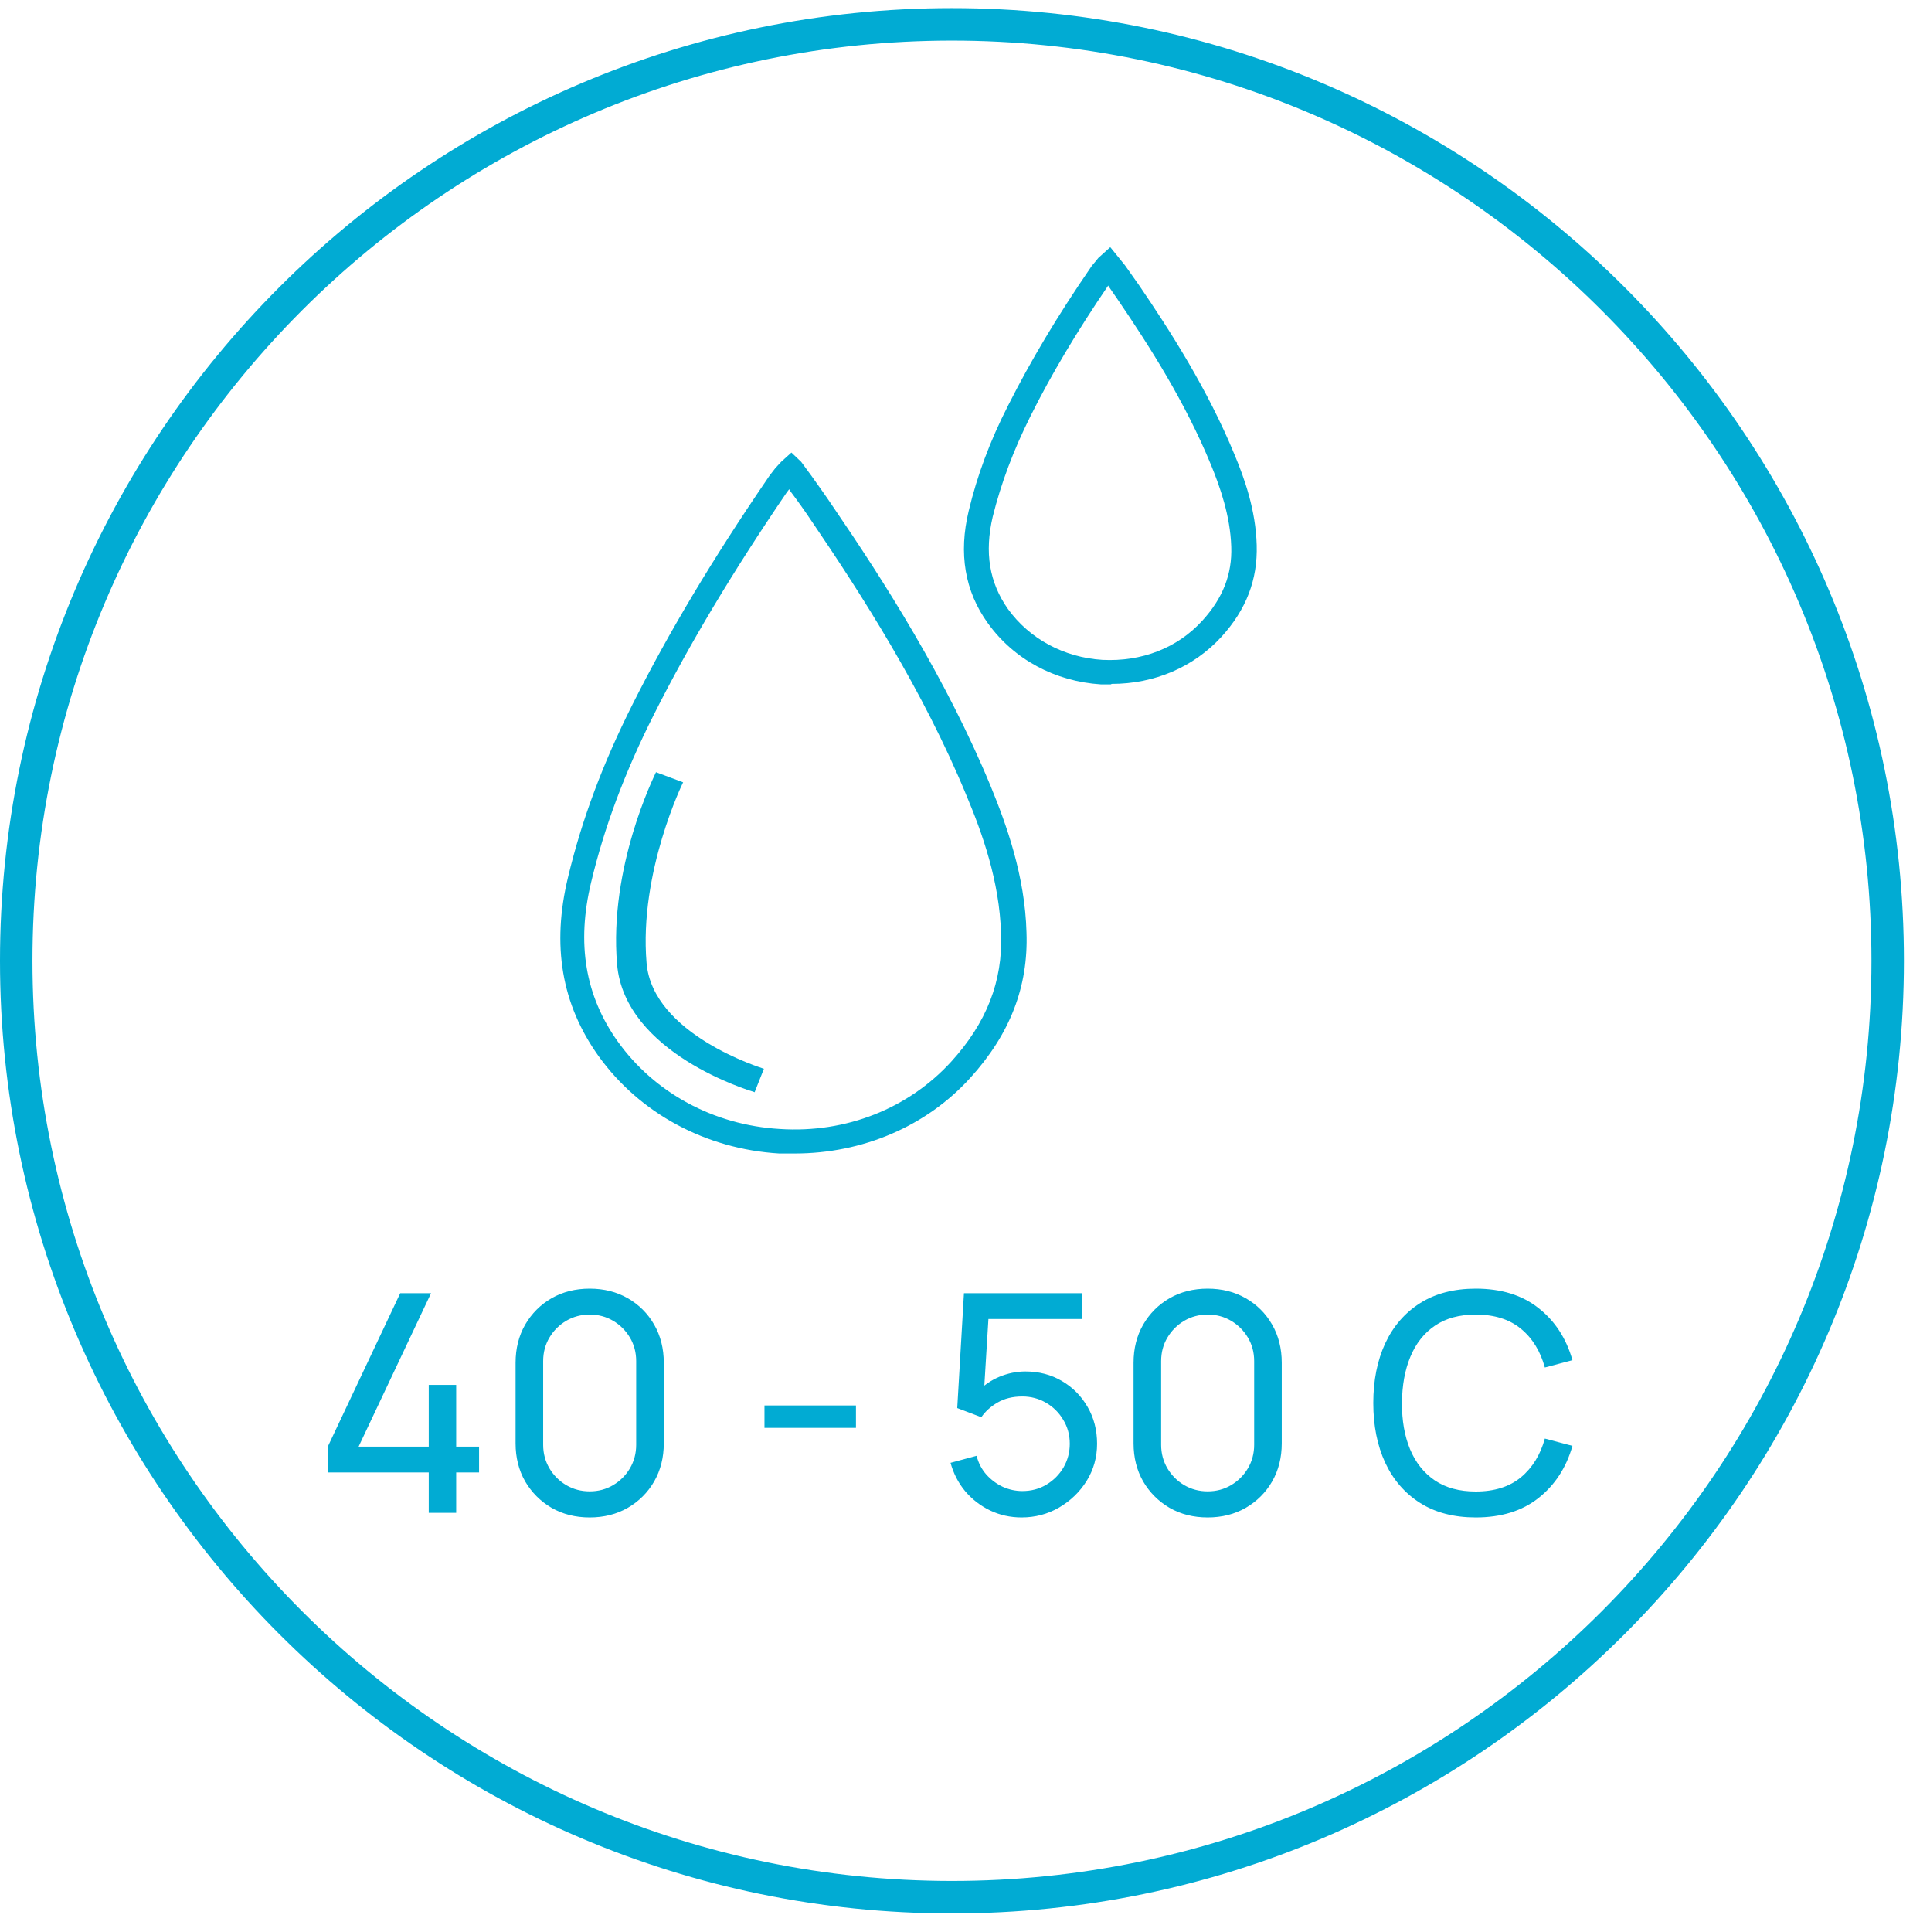
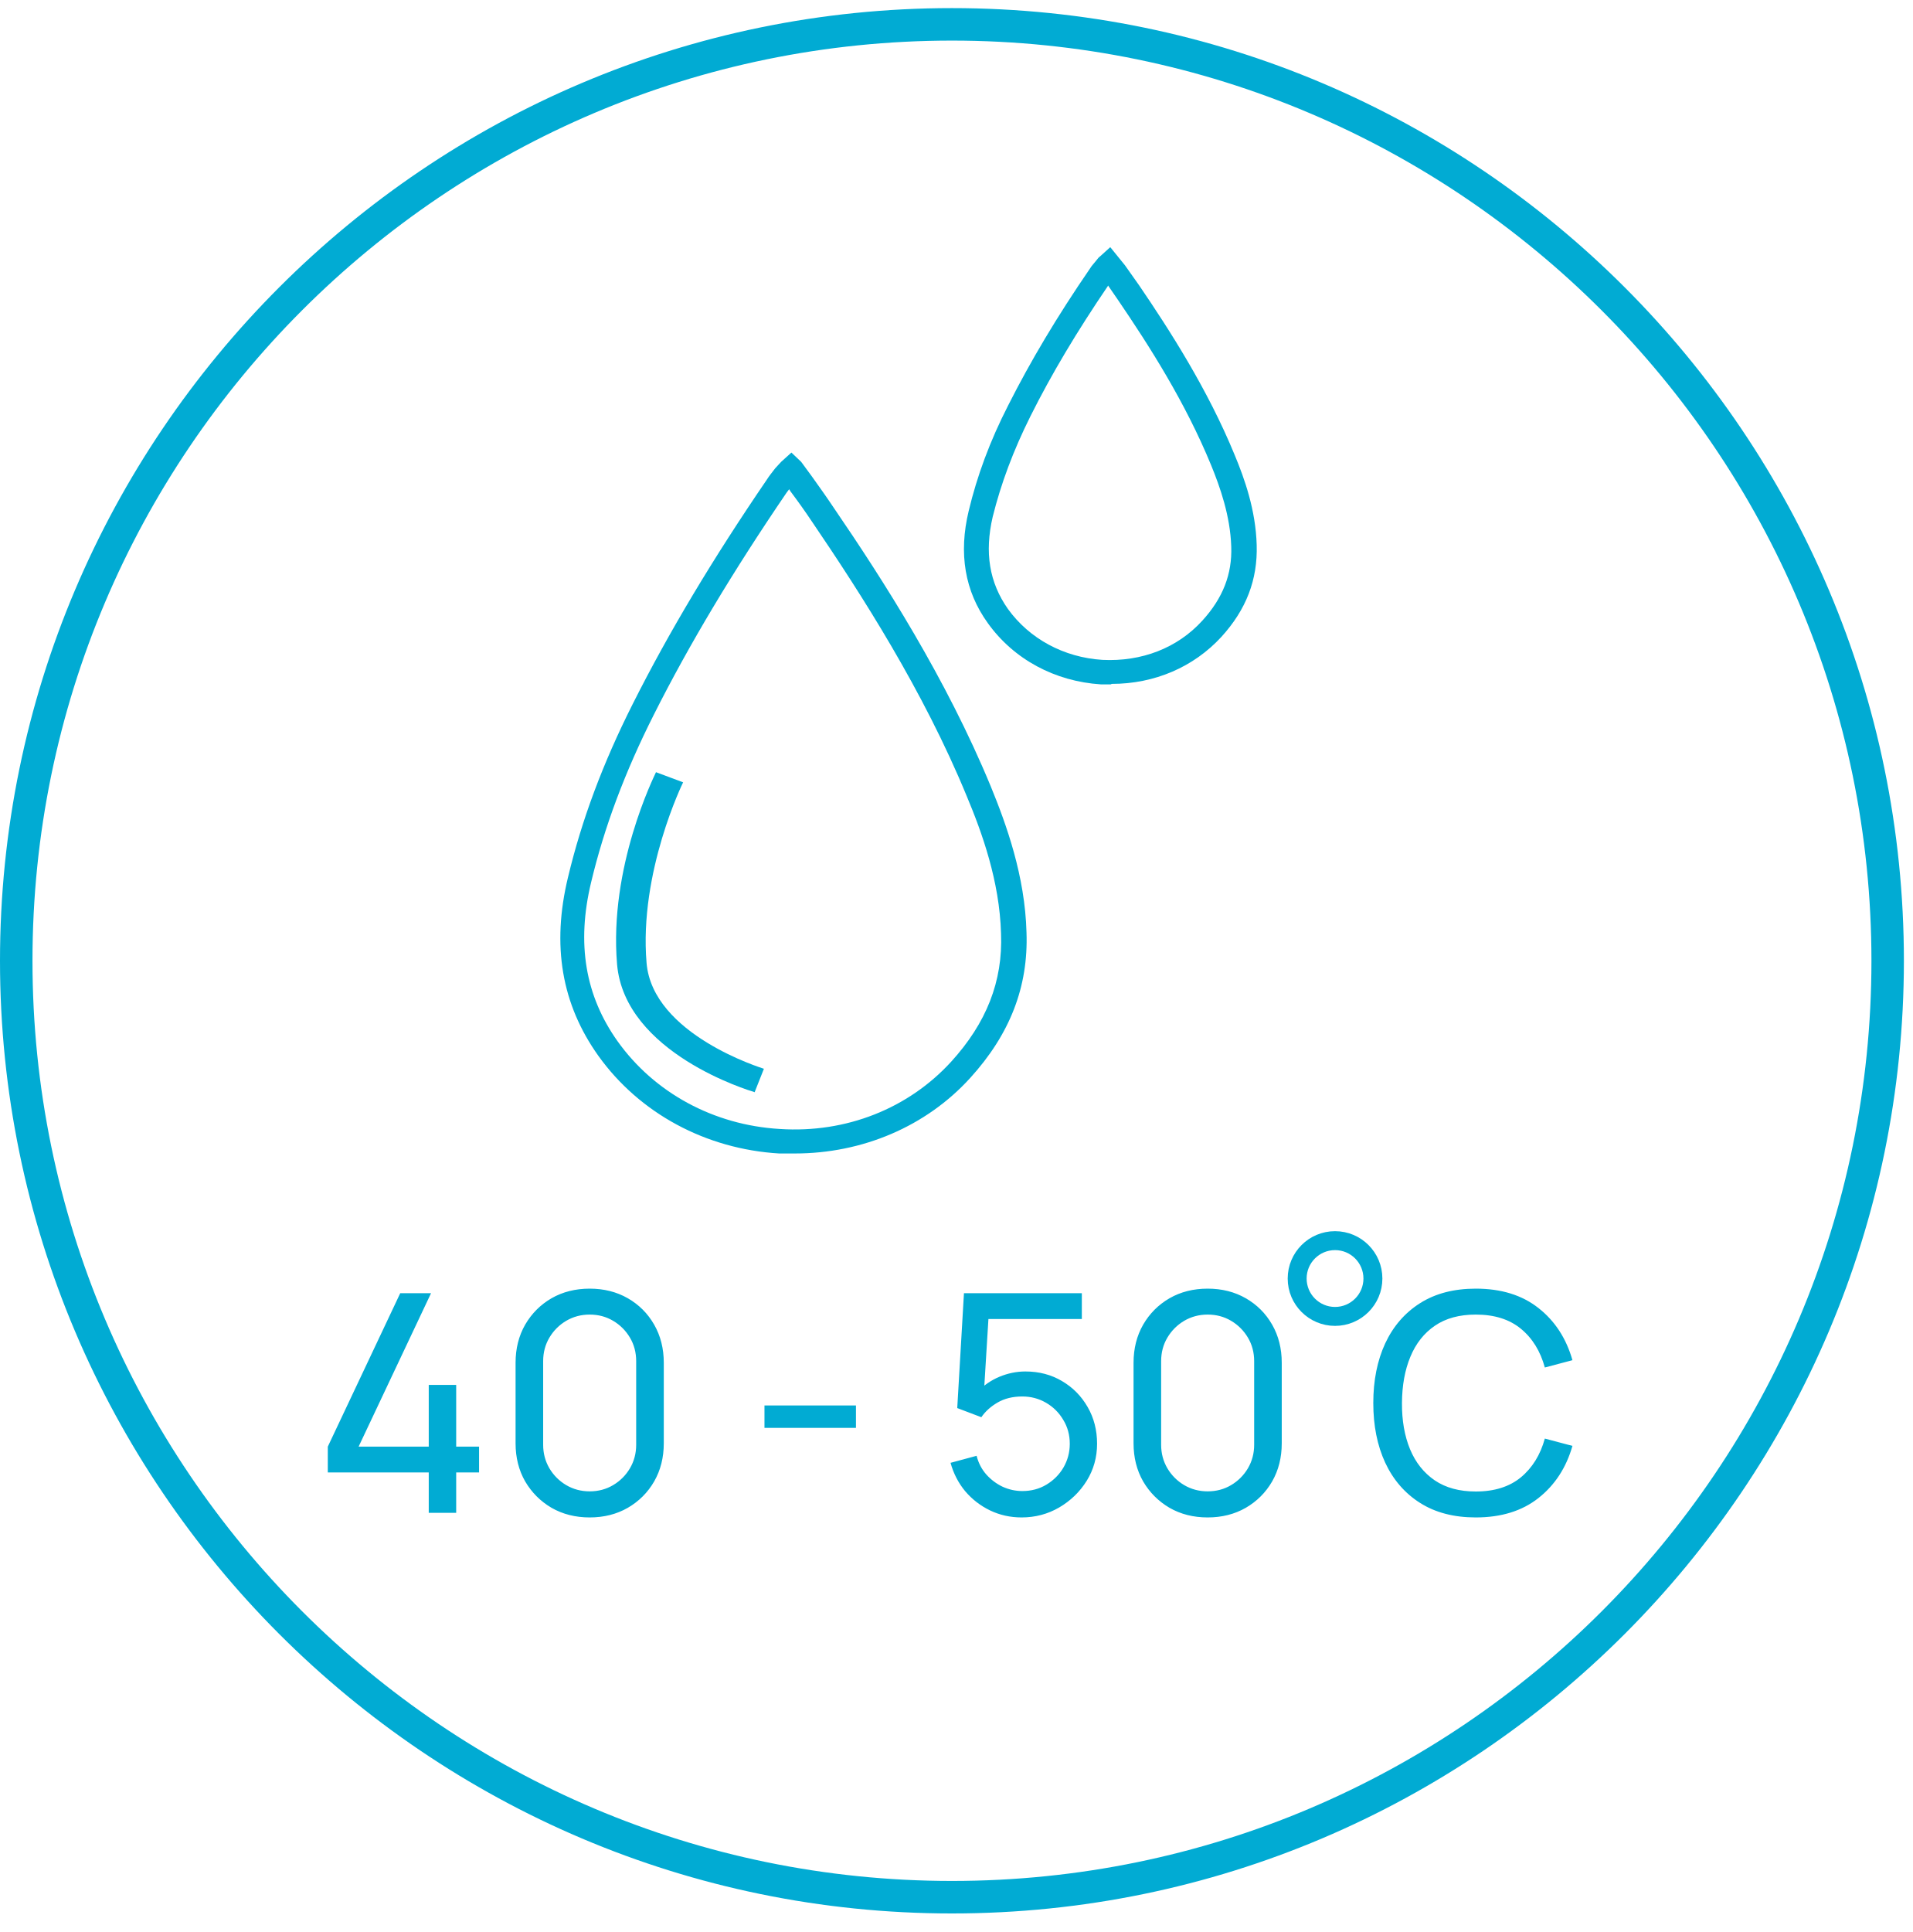
<svg xmlns="http://www.w3.org/2000/svg" width="101" height="102" viewBox="0 0 101 102" fill="none">
  <path d="M22.641 79.871V77.737H17.31V76.376L21.135 68.276H22.762L18.937 76.376H22.641V73.115H24.09V76.376H25.298V77.737H24.09V79.871H22.641ZM31.139 80.113C30.388 80.113 29.717 79.944 29.126 79.605C28.541 79.262 28.077 78.797 27.733 78.212C27.395 77.622 27.226 76.951 27.226 76.199V71.948C27.226 71.196 27.395 70.525 27.733 69.935C28.077 69.344 28.541 68.88 29.126 68.541C29.717 68.203 30.388 68.034 31.139 68.034C31.891 68.034 32.562 68.203 33.152 68.541C33.743 68.88 34.207 69.344 34.545 69.935C34.883 70.525 35.053 71.196 35.053 71.948V76.199C35.053 76.951 34.883 77.622 34.545 78.212C34.207 78.797 33.743 79.262 33.152 79.605C32.562 79.944 31.891 80.113 31.139 80.113ZM31.139 78.736C31.596 78.736 32.009 78.626 32.379 78.406C32.75 78.186 33.045 77.89 33.265 77.52C33.485 77.144 33.595 76.731 33.595 76.28V71.859C33.595 71.403 33.485 70.989 33.265 70.619C33.045 70.249 32.75 69.953 32.379 69.733C32.009 69.513 31.596 69.403 31.139 69.403C30.688 69.403 30.275 69.513 29.899 69.733C29.529 69.953 29.233 70.249 29.013 70.619C28.793 70.989 28.683 71.403 28.683 71.859V76.28C28.683 76.731 28.793 77.144 29.013 77.52C29.233 77.89 29.529 78.186 29.899 78.406C30.275 78.626 30.688 78.736 31.139 78.736ZM40.37 75.386V74.202H45.201V75.386H40.37ZM53.948 80.113C53.352 80.113 52.796 79.989 52.281 79.742C51.771 79.495 51.334 79.157 50.969 78.728C50.609 78.293 50.351 77.794 50.196 77.23L51.572 76.859C51.669 77.241 51.841 77.571 52.088 77.85C52.335 78.124 52.622 78.338 52.949 78.494C53.282 78.644 53.629 78.72 53.988 78.72C54.461 78.72 54.885 78.607 55.26 78.381C55.642 78.151 55.942 77.847 56.162 77.472C56.382 77.09 56.492 76.674 56.492 76.223C56.492 75.756 56.377 75.335 56.146 74.959C55.921 74.578 55.617 74.277 55.236 74.057C54.855 73.837 54.439 73.727 53.988 73.727C53.478 73.727 53.041 73.835 52.676 74.049C52.316 74.259 52.032 74.516 51.822 74.822L50.55 74.339L50.904 68.276H57.129V69.637H51.597L52.233 69.041L51.935 73.896L51.621 73.486C51.943 73.142 52.327 72.876 52.772 72.688C53.223 72.501 53.682 72.407 54.149 72.407C54.869 72.407 55.513 72.576 56.082 72.914C56.651 73.247 57.102 73.703 57.435 74.283C57.767 74.857 57.934 75.504 57.934 76.223C57.934 76.937 57.751 77.59 57.386 78.18C57.021 78.765 56.535 79.235 55.929 79.589C55.328 79.938 54.667 80.113 53.948 80.113ZM63.773 80.113C63.021 80.113 62.35 79.944 61.76 79.605C61.175 79.262 60.71 78.797 60.367 78.212C60.029 77.622 59.86 76.951 59.86 76.199V71.948C59.86 71.196 60.029 70.525 60.367 69.935C60.71 69.344 61.175 68.88 61.76 68.541C62.35 68.203 63.021 68.034 63.773 68.034C64.525 68.034 65.195 68.203 65.786 68.541C66.376 68.88 66.841 69.344 67.179 69.935C67.517 70.525 67.686 71.196 67.686 71.948V76.199C67.686 76.951 67.517 77.622 67.179 78.212C66.841 78.797 66.376 79.262 65.786 79.605C65.195 79.944 64.525 80.113 63.773 80.113ZM63.773 78.736C64.229 78.736 64.643 78.626 65.013 78.406C65.383 78.186 65.679 77.89 65.899 77.52C66.119 77.144 66.229 76.731 66.229 76.28V71.859C66.229 71.403 66.119 70.989 65.899 70.619C65.679 70.249 65.383 69.953 65.013 69.733C64.643 69.513 64.229 69.403 63.773 69.403C63.322 69.403 62.909 69.513 62.533 69.733C62.163 69.953 61.867 70.249 61.647 70.619C61.427 70.989 61.317 71.403 61.317 71.859V76.28C61.317 76.731 61.427 77.144 61.647 77.52C61.867 77.89 62.163 78.186 62.533 78.406C62.909 78.626 63.322 78.736 63.773 78.736ZM77.932 80.113C76.778 80.113 75.798 79.858 74.993 79.348C74.187 78.838 73.573 78.129 73.149 77.222C72.73 76.315 72.52 75.265 72.52 74.073C72.52 72.882 72.73 71.832 73.149 70.925C73.573 70.018 74.187 69.309 74.993 68.799C75.798 68.289 76.778 68.034 77.932 68.034C79.274 68.034 80.377 68.375 81.241 69.057C82.111 69.739 82.709 70.657 83.037 71.811L81.579 72.197C81.343 71.333 80.922 70.651 80.315 70.152C79.709 69.653 78.914 69.403 77.932 69.403C77.067 69.403 76.348 69.599 75.774 69.991C75.199 70.383 74.767 70.93 74.477 71.634C74.187 72.332 74.04 73.145 74.034 74.073C74.029 74.997 74.171 75.81 74.461 76.513C74.751 77.211 75.186 77.759 75.766 78.156C76.345 78.548 77.067 78.744 77.932 78.744C78.914 78.744 79.709 78.494 80.315 77.995C80.922 77.49 81.343 76.808 81.579 75.95L83.037 76.336C82.709 77.485 82.111 78.403 81.241 79.09C80.377 79.772 79.274 80.113 77.932 80.113Z" fill="#01ABD3" />
  <path d="M41.947 60.898C41.689 60.898 41.404 60.898 41.146 60.898C37.266 60.665 33.774 58.776 31.602 55.748C29.662 53.031 29.119 49.925 29.998 46.303C30.723 43.275 31.835 40.299 33.412 37.168C35.326 33.364 37.654 29.482 40.499 25.316C40.628 25.109 40.784 24.928 40.939 24.721L41.249 24.384L41.792 23.893L42.309 24.384L42.879 25.161C43.267 25.704 43.654 26.247 44.017 26.791C46.655 30.647 49.965 35.822 52.319 41.515C53.147 43.534 54.129 46.251 54.207 49.227C54.31 52.099 53.328 54.609 51.233 56.912C48.905 59.474 45.542 60.898 41.973 60.898H41.947ZM41.715 25.782C41.715 25.782 41.585 25.937 41.534 26.015C38.715 30.155 36.413 33.985 34.525 37.737C32.998 40.765 31.912 43.663 31.214 46.587C30.438 49.822 30.904 52.565 32.611 54.971C34.55 57.689 37.68 59.397 41.172 59.604C44.689 59.837 47.974 58.517 50.224 56.058C52.086 54.014 52.965 51.814 52.862 49.278C52.784 46.51 51.853 43.948 51.051 42.033C48.75 36.443 45.465 31.345 42.879 27.541C42.516 26.998 42.129 26.454 41.74 25.937L41.663 25.808L41.715 25.782Z" fill="#01ABD3" />
  <path d="M58.656 36.132C58.475 36.132 58.32 36.132 58.139 36.132C55.708 35.976 53.535 34.812 52.164 32.897C50.949 31.215 50.612 29.222 51.155 26.971C51.595 25.134 52.268 23.296 53.25 21.381C54.414 19.078 55.811 16.723 57.57 14.162C57.647 14.032 57.751 13.929 57.854 13.799C57.983 13.644 58.009 13.592 58.087 13.54L58.63 13.049L59.406 14.006C59.665 14.369 59.897 14.705 60.156 15.067C61.76 17.422 63.777 20.553 65.2 24.021C65.717 25.263 66.312 26.919 66.363 28.782C66.415 30.594 65.82 32.172 64.501 33.621C63.027 35.226 60.958 36.106 58.708 36.106L58.656 36.132ZM58.527 15.067C56.871 17.5 55.526 19.751 54.414 21.977C53.509 23.788 52.862 25.522 52.423 27.282C51.983 29.171 52.242 30.749 53.224 32.147C54.362 33.725 56.173 34.708 58.216 34.838C60.285 34.941 62.173 34.217 63.492 32.767C64.579 31.577 65.07 30.309 65.019 28.86C64.967 27.23 64.424 25.703 63.958 24.564C62.587 21.226 60.699 18.276 59.044 15.844C58.863 15.585 58.708 15.352 58.527 15.093V15.067Z" fill="#01ABD3" />
  <path d="M50.27 101.021C22.563 101.021 0 78.446 0 50.724C0 23.003 22.529 0.428 50.27 0.428C78.011 0.428 100.54 23.003 100.54 50.724C100.54 78.446 77.977 101.021 50.27 101.021ZM50.27 2.143C23.489 2.143 1.715 23.929 1.715 50.724C1.715 77.519 23.489 99.305 50.27 99.305C77.051 99.305 98.826 77.519 98.826 50.724C98.826 23.929 77.017 2.143 50.27 2.143Z" fill="#01ABD3" />
  <path d="M39.842 57.658C39.562 57.577 32.99 55.597 32.586 50.912C32.15 45.773 34.548 40.982 34.641 40.768L36.074 41.303C36.074 41.303 33.738 46.041 34.143 50.832C34.454 54.633 40.278 56.4 40.34 56.426L39.842 57.684V57.658Z" fill="#01ABD3" />
+   <circle cx="70.5" cy="67.5" r="2" stroke="#01ABD3" />
</svg>
